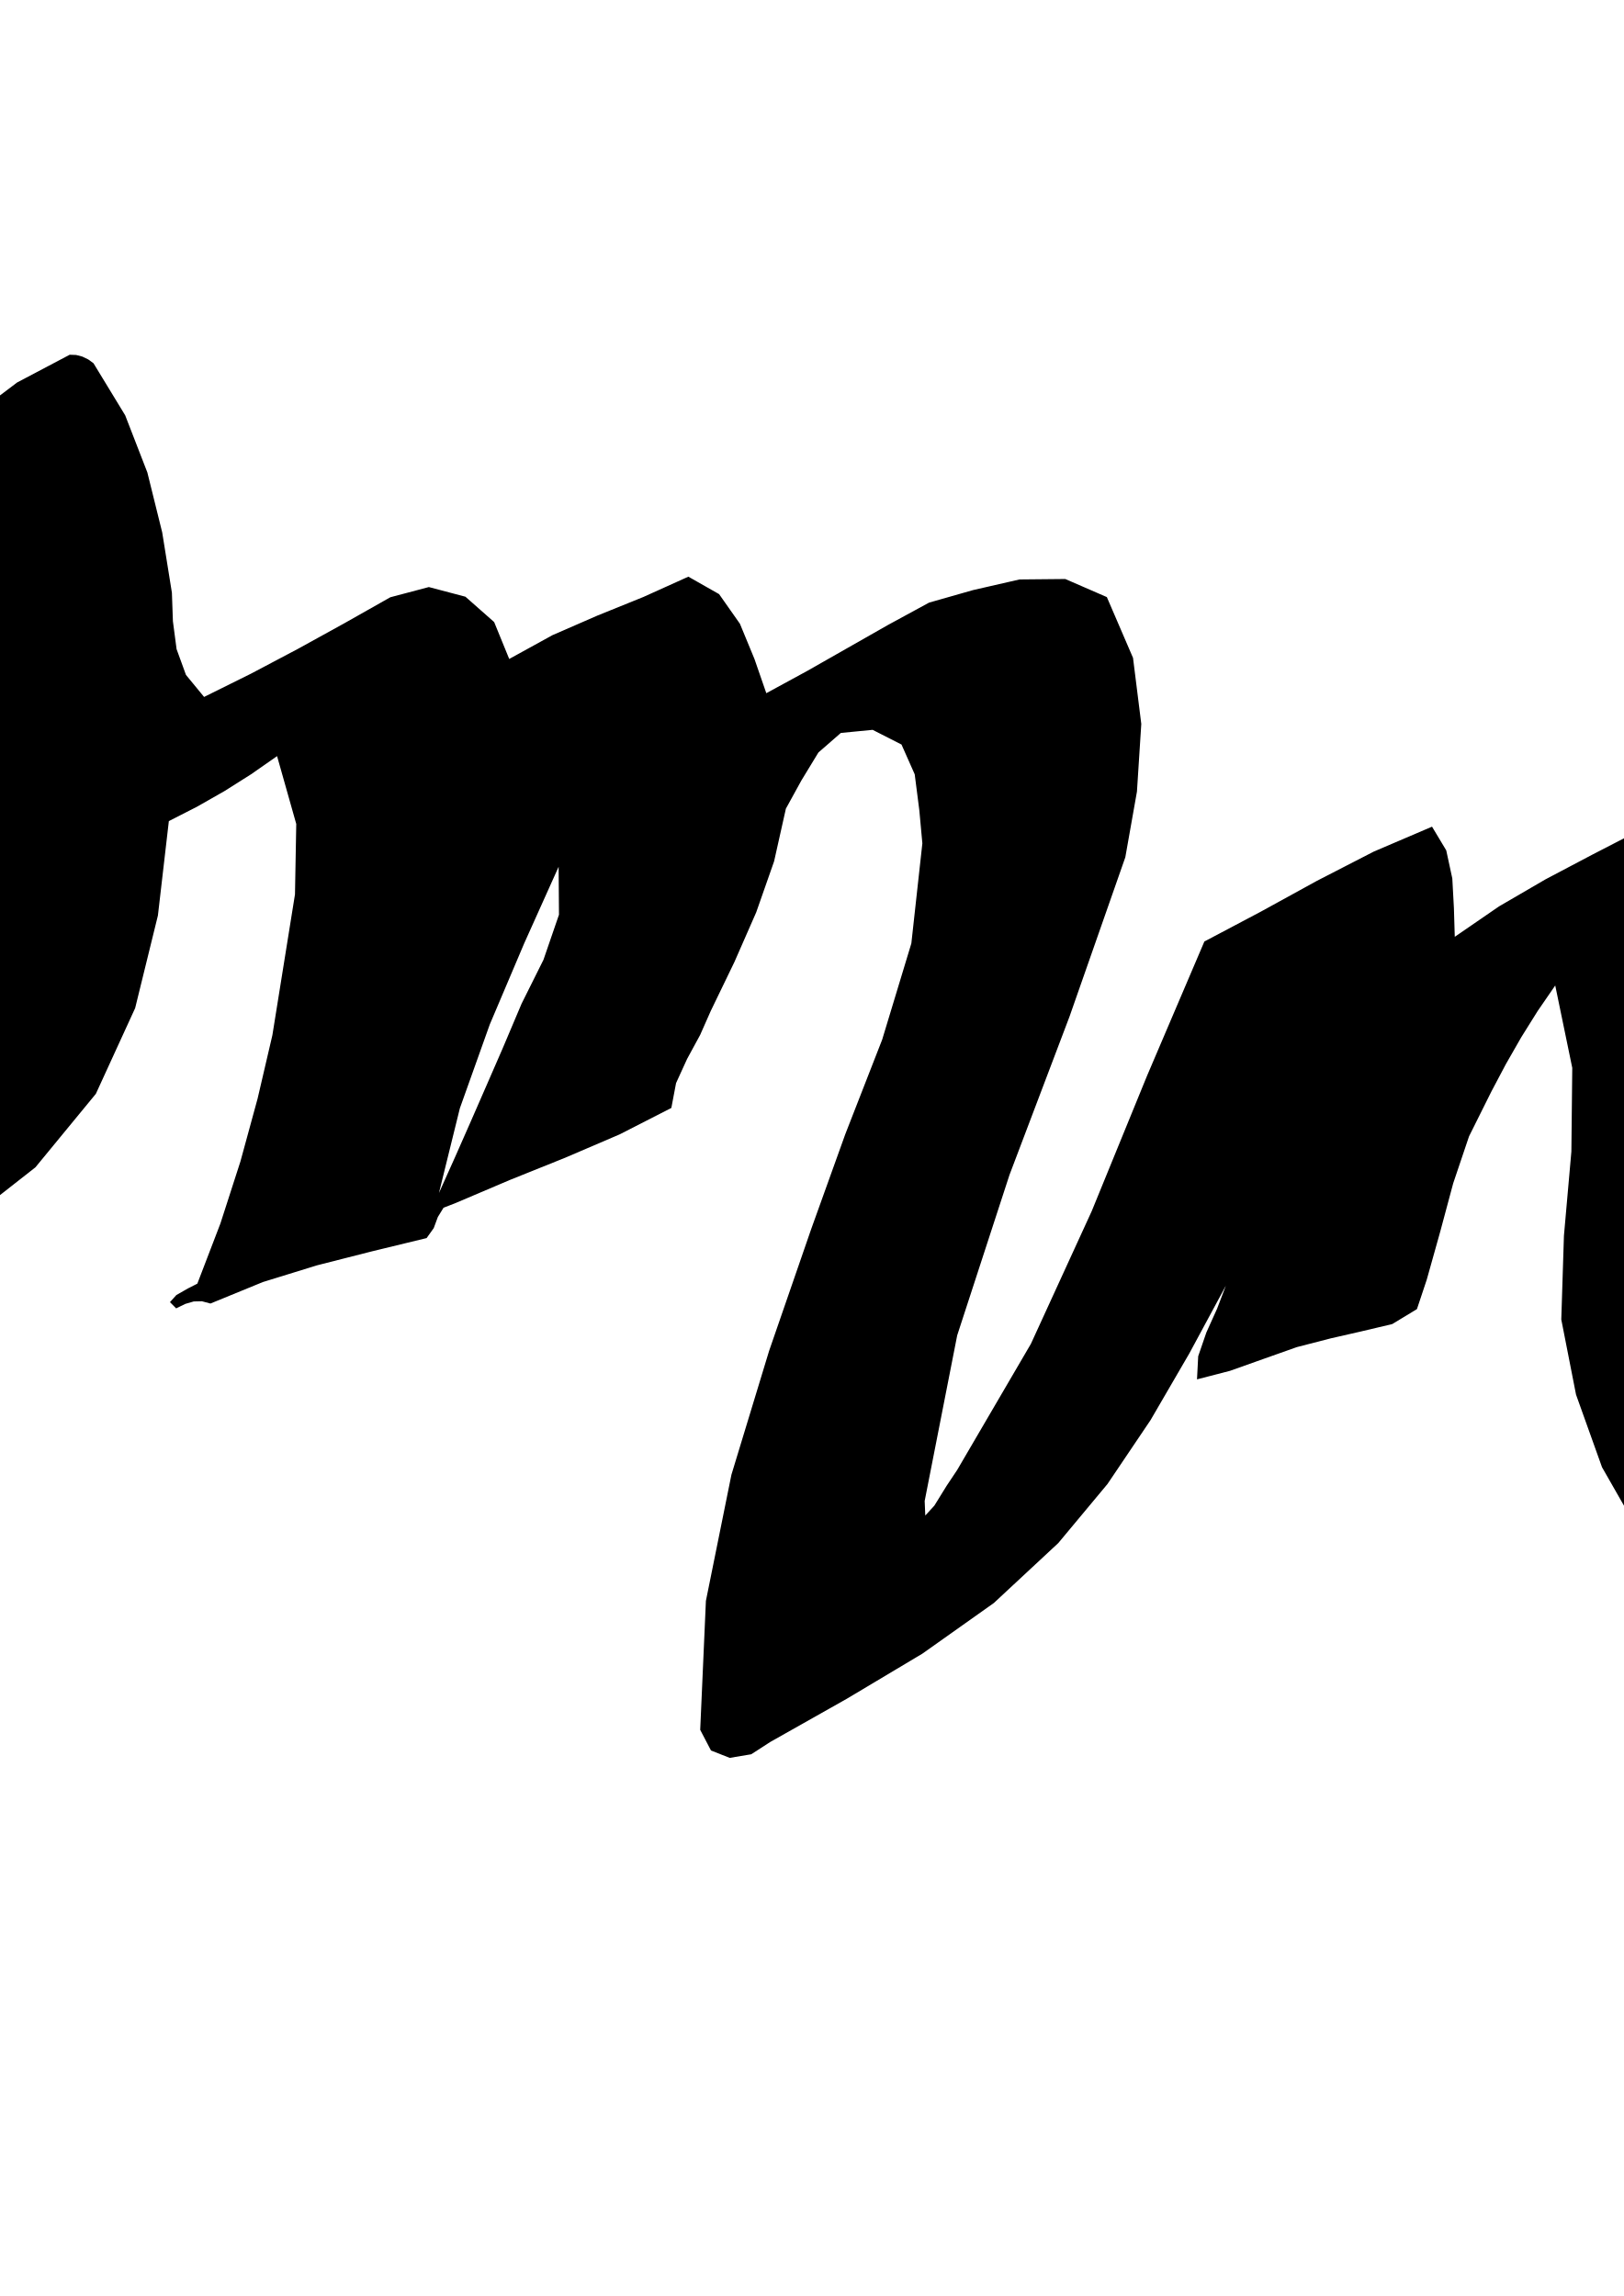
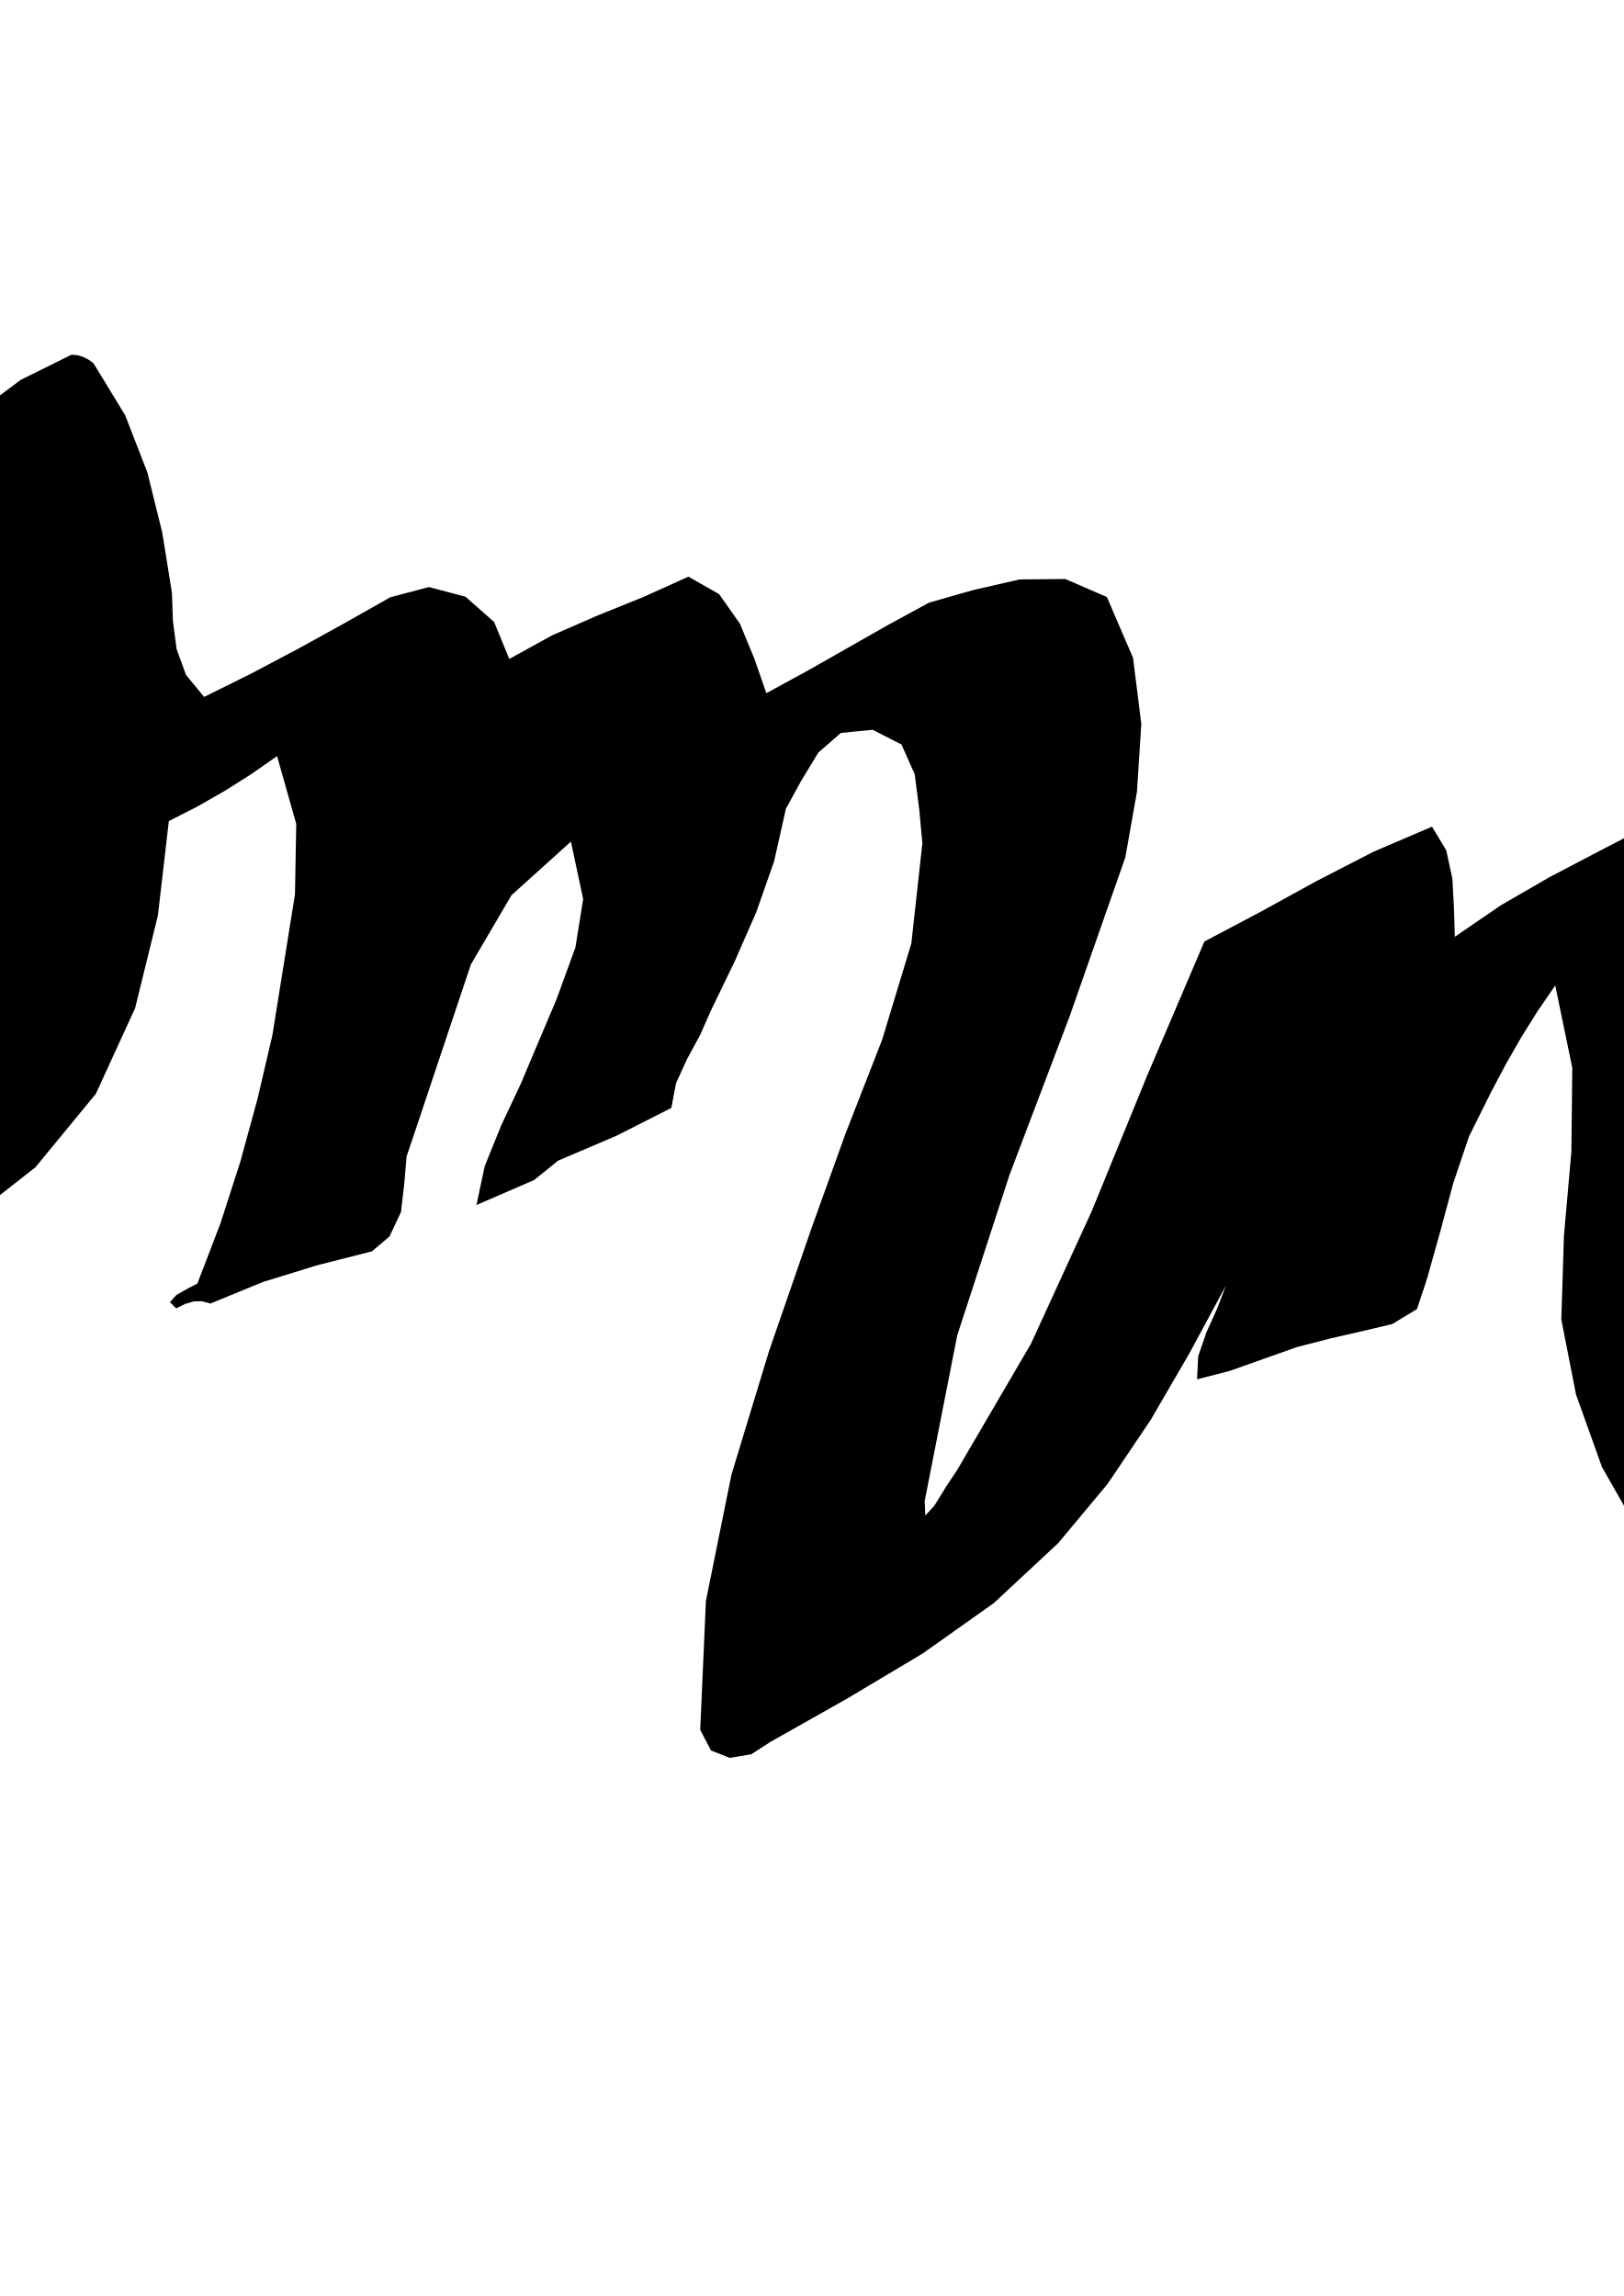
<svg xmlns="http://www.w3.org/2000/svg" width="744.094" height="1052.362" id="svg3783" version="1.1">
  <defs id="defs3785" />
  <g id="layer1">
-     <path style="font-size:medium;font-style:normal;font-variant:normal;font-weight:normal;font-stretch:normal;text-indent:0;text-align:start;text-decoration:none;line-height:normal;letter-spacing:normal;word-spacing:normal;text-transform:none;direction:ltr;block-progression:tb;writing-mode:lr-tb;text-anchor:start;baseline-shift:baseline;color:#000000;fill-opacity:1;fill-rule:nonzero;stroke:none;stroke-width:1;marker:none;visibility:visible;display:inline;overflow:visible;enable-background:accumulate;font-family:Sans;-inkscape-font-specification:Sans" d="m 31.938,162.594 -24.113,12.726 -22.006,16.643 -22.017,16.836 -24.144,13.306 -59.053,30.876 -58.078,32.794 -55.697,36.425 -51.909,41.771 -3.356,4.419 3.026,1.218 5.769,-1.08 4.871,-2.475 24.422,-9.923 24.689,-9.494 24.435,-9.91 23.661,-11.17 18.275,-18.003 20.413,-15.164 22.043,-12.813 23.163,-10.952 10.968,-5.487 0.547,3.641 -5.705,8.638 -7.787,9.503 -51.966,56.102 -50.346,58.134 -43.425,62.715 -31.202,69.846 -5.962,27.237 0.548,27.996 8.786,25.792 18.754,20.626 32.545,13.642 34.612,-0.866 34.37,-10.46 31.819,-15.142 34.518,-19.514 34.378,-19.946 33.264,-21.59 31.177,-24.447 27.708,-33.702 18,-39.27 10.434,-42.458 5.012,-43.266 12.897,-6.585 12.583,-7.168 12.241,-7.737 11.873,-8.291 8.792,31.098 -0.584,32.27 -5.225,32.563 -5.132,31.978 -6.766,29.021 -7.884,28.866 -9.157,28.393 -10.583,27.602 -4.296,2.184 -5.317,3.034 -2.938,3.257 2.84,2.854 4.224,-2.061 3.851,-1.116 3.741,-0.082 3.895,1.042 24.037,-9.851 24.823,-7.662 25.16,-6.405 25.049,-6.08 3.269,-4.579 1.876,-5.08 2.616,-4.263 5.488,-2.127 24.943,-10.607 25.359,-10.195 24.935,-10.695 23.671,-12.108 2.156,-11.374 5.068,-11.104 5.974,-10.988 4.876,-11.026 10.813,-22.368 10.004,-22.803 8.199,-23.387 5.398,-24.119 7.116,-12.945 7.786,-12.798 10.273,-8.959 14.578,-1.428 13.231,6.739 6.052,13.638 2.107,16.455 1.398,15.191 -5.044,45.852 -13.364,44.097 -16.889,43.301 -15.619,43.466 -19.323,55.929 -17.263,56.754 -11.693,57.816 -2.613,59.116 4.944,9.459 8.589,3.385 9.858,-1.655 8.75,-5.659 35.094,-19.811 34.599,-20.658 32.741,-23.208 29.519,-27.463 22.573,-27.103 19.709,-29.25 17.769,-30.568 16.753,-31.058 -4.03,10.563 -4.908,10.888 -3.746,10.897 -0.543,10.591 15.115,-3.907 15.249,-5.421 15.411,-5.459 15.601,-4.021 13.699,-3.125 14.388,-3.403 11.323,-6.864 4.504,-13.509 6.19,-22.071 5.918,-22.056 7.264,-21.541 10.229,-20.527 6.64,-12.555 7.057,-12.327 7.526,-12.043 8.049,-11.703 7.804,37.763 -0.405,38.375 -3.411,38.578 -1.213,38.372 6.757,34.441 11.911,33.274 17.417,30.508 23.276,26.142 15.462,2.759 14.674,-5.72 14.303,-9.005 14.351,-7.097 25.2,-12.482 23.759,-14.772 21.779,-17.451 19.26,-20.518 4.087,4.871 4.608,11.191 7.046,11.033 11.402,4.397 23.192,-5.154 21.537,-10.614 20.865,-12.692 21.176,-11.39 21.715,-12.638 22.165,-12.544 21.738,-12.67 20.435,-13.014 1.02,-1.411 2.101,-0.177 2.445,-0.936 2.053,-3.687 0,-2.652 -3.713,0.117 -4.651,-0.355 -2.812,-4.069 -9.466,-2.84 -9.562,4.245 -9.549,6.785 -9.427,4.781 -11.629,6.161 -11.493,6.976 -11.722,6.121 -12.315,3.597 -9.17,-19.746 -3.018,-21.973 0.031,-22.8 -0.024,-22.226 1.046,-30.174 1.059,-30.114 2.335,-29.967 4.871,-29.734 2.58,-4.969 3.407,-5.965 0.692,-4.359 -5.565,-0.149 -25.184,11.333 -26.063,9.244 -26.457,7.995 -26.365,7.587 -5.131,14.847 0.136,16.178 1.91,16.612 0.188,16.149 -10.234,44.09 -16.287,42.391 -21.492,39.99 -25.848,36.886 -21.341,-31.716 -10.754,-36.42 -2.574,-38.576 3.199,-38.184 0.663,-30.275 -0.639,-30.611 -4.179,-29.994 -9.957,-28.423 -11.325,-11.513 -14.495,-4.05 -15.292,2.498 -13.716,8.131 -21.876,11.282 -21.789,11.493 -21.26,12.379 -20.289,13.94 -0.392,-13.127 -0.737,-13.62 -2.778,-12.865 -6.514,-10.864 -26.727,11.435 -26.02,13.391 -25.729,14.136 -25.854,13.671 -26.271,61.546 -25.358,62.049 -27.868,60.813 -33.8,57.84 -4.788,7.174 -5.657,9.148 -4.155,4.533 -0.28,-6.669 14.905,-75.916 23.963,-73.547 27.517,-72.581 25.568,-73.018 5.327,-30.08 1.987,-31.017 -3.787,-30.277 -11.994,-27.859 -19.05,-8.288 -20.961,0.204 -21.325,4.881 -20.144,5.742 -18.729,10.189 -18.549,10.555 -18.555,10.56 -18.746,10.205 -5.429,-15.679 -6.661,-16.141 -9.546,-13.583 -14.083,-8.003 -20.599,9.299 -20.981,8.491 -20.715,9.025 -19.8,10.903 -6.906,-16.912 -13.169,-11.622 -16.754,-4.425 -17.662,4.68 -21.093,11.93 -21.346,11.773 -21.462,11.343 -21.44,10.638 -8.309,-10.1 -4.299,-11.805 -1.683,-12.794 -0.461,-13.067 -4.446,-27.654 -6.803,-27.465 -10.163,-26.201 -14.524,-23.861 -2.403,-1.744 -2.677,-1.296 -2.865,-0.75 z m 968.906,56.188 -14.379,3.843 -12.248,8.856 -12.191,9.439 -14.208,5.594 -21.88,9.457 -22.214,9.12 -21.92,9.406 -20.998,10.313 -7.383,12.6 -1.359,13.708 4.423,13.125 9.963,10.853 14.817,11.1 17.189,6.764 17.842,0.437 16.776,-7.878 27.992,-11.548 27.564,-14.231 22.205,-19.705 11.913,-27.97 5.204,-17.159 -1.03,-17.103 -8.593,-13.292 z m -1044.406,84.781 6.545,15.254 7.906,14.826 7.339,14.862 4.846,15.361 -3.233,53.545 -7.945,53.743 -17.568,50.243 -32.1,43.045 -28.805,15.871 -33.076,-3.317 -26.821,-19.086 -10.04,-31.435 7.91,-46.885 18.764,-43.648 25.64,-40.696 28.539,-38.031 12.559,-14.453 13.015,-15.171 13.055,-14.22 12.679,-11.601 0.198,0.448 0.198,0.448 0.198,0.448 z M 256,397.281 l 0.159,21.97 -7.1,20.65 -10.025,20.111 -8.616,20.355 -7.247,16.641 -7.262,16.635 -7.323,16.608 -7.429,16.561 9.582,-38.833 13.707,-38.413 15.774,-37.173 z" id="path3817" />
+     <path style="font-size:medium;font-style:normal;font-variant:normal;font-weight:normal;font-stretch:normal;text-indent:0;text-align:start;text-decoration:none;line-height:normal;letter-spacing:normal;word-spacing:normal;text-transform:none;direction:ltr;block-progression:tb;writing-mode:lr-tb;text-anchor:start;baseline-shift:baseline;color:#000000;fill-opacity:1;fill-rule:nonzero;stroke:none;stroke-width:1;marker:none;visibility:visible;display:inline;overflow:visible;enable-background:accumulate;font-family:Sans;-inkscape-font-specification:Sans" d="m 32.781,162.562 -23.351,11.589 -21.139,15.83 -20.943,16.431 -22.765,13.39 -59.959,31.053 -58.999,33.013 -56.569,36.742 -52.671,42.24 -4.84,3.923 1.293,2.504 4.556,0.383 4.95,-2.442 25.138,-10.224 25.411,-9.781 25.16,-10.192 24.385,-11.459 17.7,-17.47 19.672,-14.879 21.259,-12.595 L -96.469,270 l 11.636,-6.123 2.986,1.62 -3.695,7.077 -8.405,10.247 -51.563,55.906 -50.199,57.666 -43.669,62.048 -31.972,69.053 -6.744,28.169 -0.178,29.152 8.503,26.962 19.3,21.597 32.549,13.628 34.609,-0.863 34.365,-10.453 31.817,-15.141 34.522,-19.517 34.382,-19.948 33.267,-21.594 L 16.219,535.031 43.93,501.334 61.929,462.065 72.362,419.608 77.375,376.344 l 12.899,-6.582 12.581,-7.171 12.24,-7.74 11.874,-8.289 8.79,31.097 -0.584,32.268 -5.221,32.562 -5.122,31.978 -6.776,29.017 -7.883,28.866 -9.152,28.393 -10.583,27.599 -4.297,2.191 -5.319,3.032 -2.94,3.256 2.838,2.865 4.223,-2.064 3.852,-1.122 3.744,-0.084 3.9,1.05 24.031,-9.861 24.824,-7.656 25.162,-6.398 8.046,-6.835 5.244,-11.155 1.481,-12.611 1.111,-12.962 4.134,-12.208 10.421,-31.201 14.905,-44.539 18.61,-31.733 27.222,-24.56 5.614,26.388 -3.552,22.125 -8.631,23.707 -8.65,20.406 -7.822,18.527 -8.9,18.923 -7.555,18.682 -3.785,17.805 26.45,-11.458 10.984,-8.884 26.595,-11.338 25.284,-12.819 2.151,-11.37 5.08,-11.1 5.98,-10.99 4.851,-11.04 10.824,-22.36 10.005,-22.798 8.2,-23.383 5.409,-24.115 7.105,-12.956 7.785,-12.799 10.278,-8.96 14.583,-1.44 13.228,6.76 6.048,13.635 2.105,16.445 1.401,15.19 -5.05,45.851 -13.361,44.099 -16.884,43.305 -15.618,43.467 -19.329,55.929 -17.26,56.755 -11.691,57.818 -2.622,59.118 4.958,9.459 8.588,3.381 9.854,-1.656 8.756,-5.653 35.09,-19.818 34.609,-20.643 32.744,-23.201 29.494,-27.494 22.584,-27.093 19.712,-29.247 17.767,-30.569 16.749,-31.06 -4.025,10.564 -4.914,10.888 -3.749,10.897 -0.531,10.588 15.11,-3.907 15.246,-5.416 15.409,-5.454 15.597,-4.02 13.703,-3.129 14.394,-3.406 11.325,-6.869 4.498,-13.517 6.194,-22.069 5.919,-22.053 7.263,-21.539 10.227,-20.527 6.646,-12.551 7.056,-12.327 7.523,-12.044 8.048,-11.702 7.805,37.765 -0.409,38.377 -3.412,38.579 -1.204,38.373 6.75,34.442 11.912,33.269 17.417,30.507 23.264,26.157 15.472,2.741 14.675,-5.724 14.305,-8.998 14.362,-7.082 25.197,-12.496 23.758,-14.78 21.78,-17.454 19.264,-20.52 4.079,4.892 4.606,11.193 7.045,11.025 11.396,4.39 23.194,-5.146 21.54,-10.614 20.868,-12.695 21.178,-11.391 21.71,-12.644 22.17,-12.547 21.738,-12.67 20.413,-13.011 1.033,-1.405 2.099,-0.174 2.439,-0.931 2.054,-3.678 0.016,-2.664 -3.707,0.114 -4.65,-0.353 -2.815,-4.065 -9.466,-2.849 -9.562,4.243 -9.548,6.788 -9.425,4.786 -11.631,6.155 -11.495,6.975 -11.721,6.121 -12.309,3.593 -9.179,-19.734 -3.025,-21.977 0.03,-22.809 -0.014,-22.23 1.033,-30.169 1.057,-30.11 2.341,-29.962 4.882,-29.727 2.573,-4.976 3.404,-5.97 0.689,-4.356 -5.572,-0.136 -25.187,11.327 -26.062,9.24 -26.453,7.995 -26.36,7.594 -5.128,14.846 0.138,16.177 1.907,16.611 0.177,16.147 -10.215,44.089 -16.291,42.391 -21.499,39.987 -25.839,36.878 -21.347,-31.704 -10.75,-36.423 -2.572,-38.583 3.186,-38.186 0.705,-29.521 -0.612,-29.796 -3.772,-29.312 -8.775,-28.07 -10.184,-12.11 -13.978,-5.767 -15.157,0.834 -13.72,7.693 -22.717,11.768 -22.677,11.896 -22.142,12.792 -21.112,14.456 -0.379,-13.15 -0.745,-13.617 -2.792,-12.851 -6.521,-10.85 -26.72,11.438 -26.016,13.388 -25.726,14.131 -25.85,13.668 -26.277,61.546 -25.357,62.053 -27.868,60.816 -33.811,57.835 -4.775,7.174 -5.653,9.143 -4.157,4.535 -0.287,-6.65 14.91,-75.919 23.96,-73.552 27.516,-72.586 25.579,-73.019 5.319,-30.084 1.983,-31.016 -3.785,-30.279 -11.986,-27.871 -19.063,-8.274 -20.964,0.209 -21.326,4.882 -20.147,5.746 -18.721,10.193 -18.548,10.548 -18.554,10.553 -18.74,10.206 -5.429,-15.679 -6.661,-16.142 -9.546,-13.583 -14.083,-8.003 -20.597,9.304 -20.983,8.486 -20.716,9.021 -19.796,10.909 -6.912,-16.911 -13.17,-11.623 -16.754,-4.426 -17.664,4.679 -21.092,11.932 -21.344,11.776 -21.462,11.344 -21.445,10.636 -8.301,-10.105 L 80.937,297.529 79.255,284.74 78.787,271.675 74.346,244.021 67.543,216.552 57.377,190.352 42.844,166.5 l -2.214,-1.643 -2.463,-1.256 -2.64,-0.791 z m 968.063,56.219 -14.378,3.841 -12.248,8.856 -12.193,9.437 -14.213,5.585 -21.886,9.458 -22.195,9.141 -21.905,9.419 -21.015,10.294 -7.385,12.595 -1.361,13.704 4.418,13.125 9.953,10.858 14.82,11.096 17.187,6.767 17.841,0.446 16.782,-7.866 27.99,-11.561 27.568,-14.234 22.209,-19.705 11.915,-27.974 5.205,-17.159 -1.03,-17.1 -8.594,-13.291 z M -44.969,300.375 l 6.676,15.319 7.55,15.029 7.465,14.948 6.424,15.075 -3.04,53.559 -7.513,53.799 -16.898,50.511 L -75.5,562.312 l -28.816,17.512 -33.892,-2.374 -27.788,-18.904 -10.504,-32.078 7.896,-46.881 18.762,-43.644 25.642,-40.693 28.536,-38.027 12.352,-14.494 12.653,-14.232 12.824,-14.081 z" id="path3817" />
  </g>
</svg>
